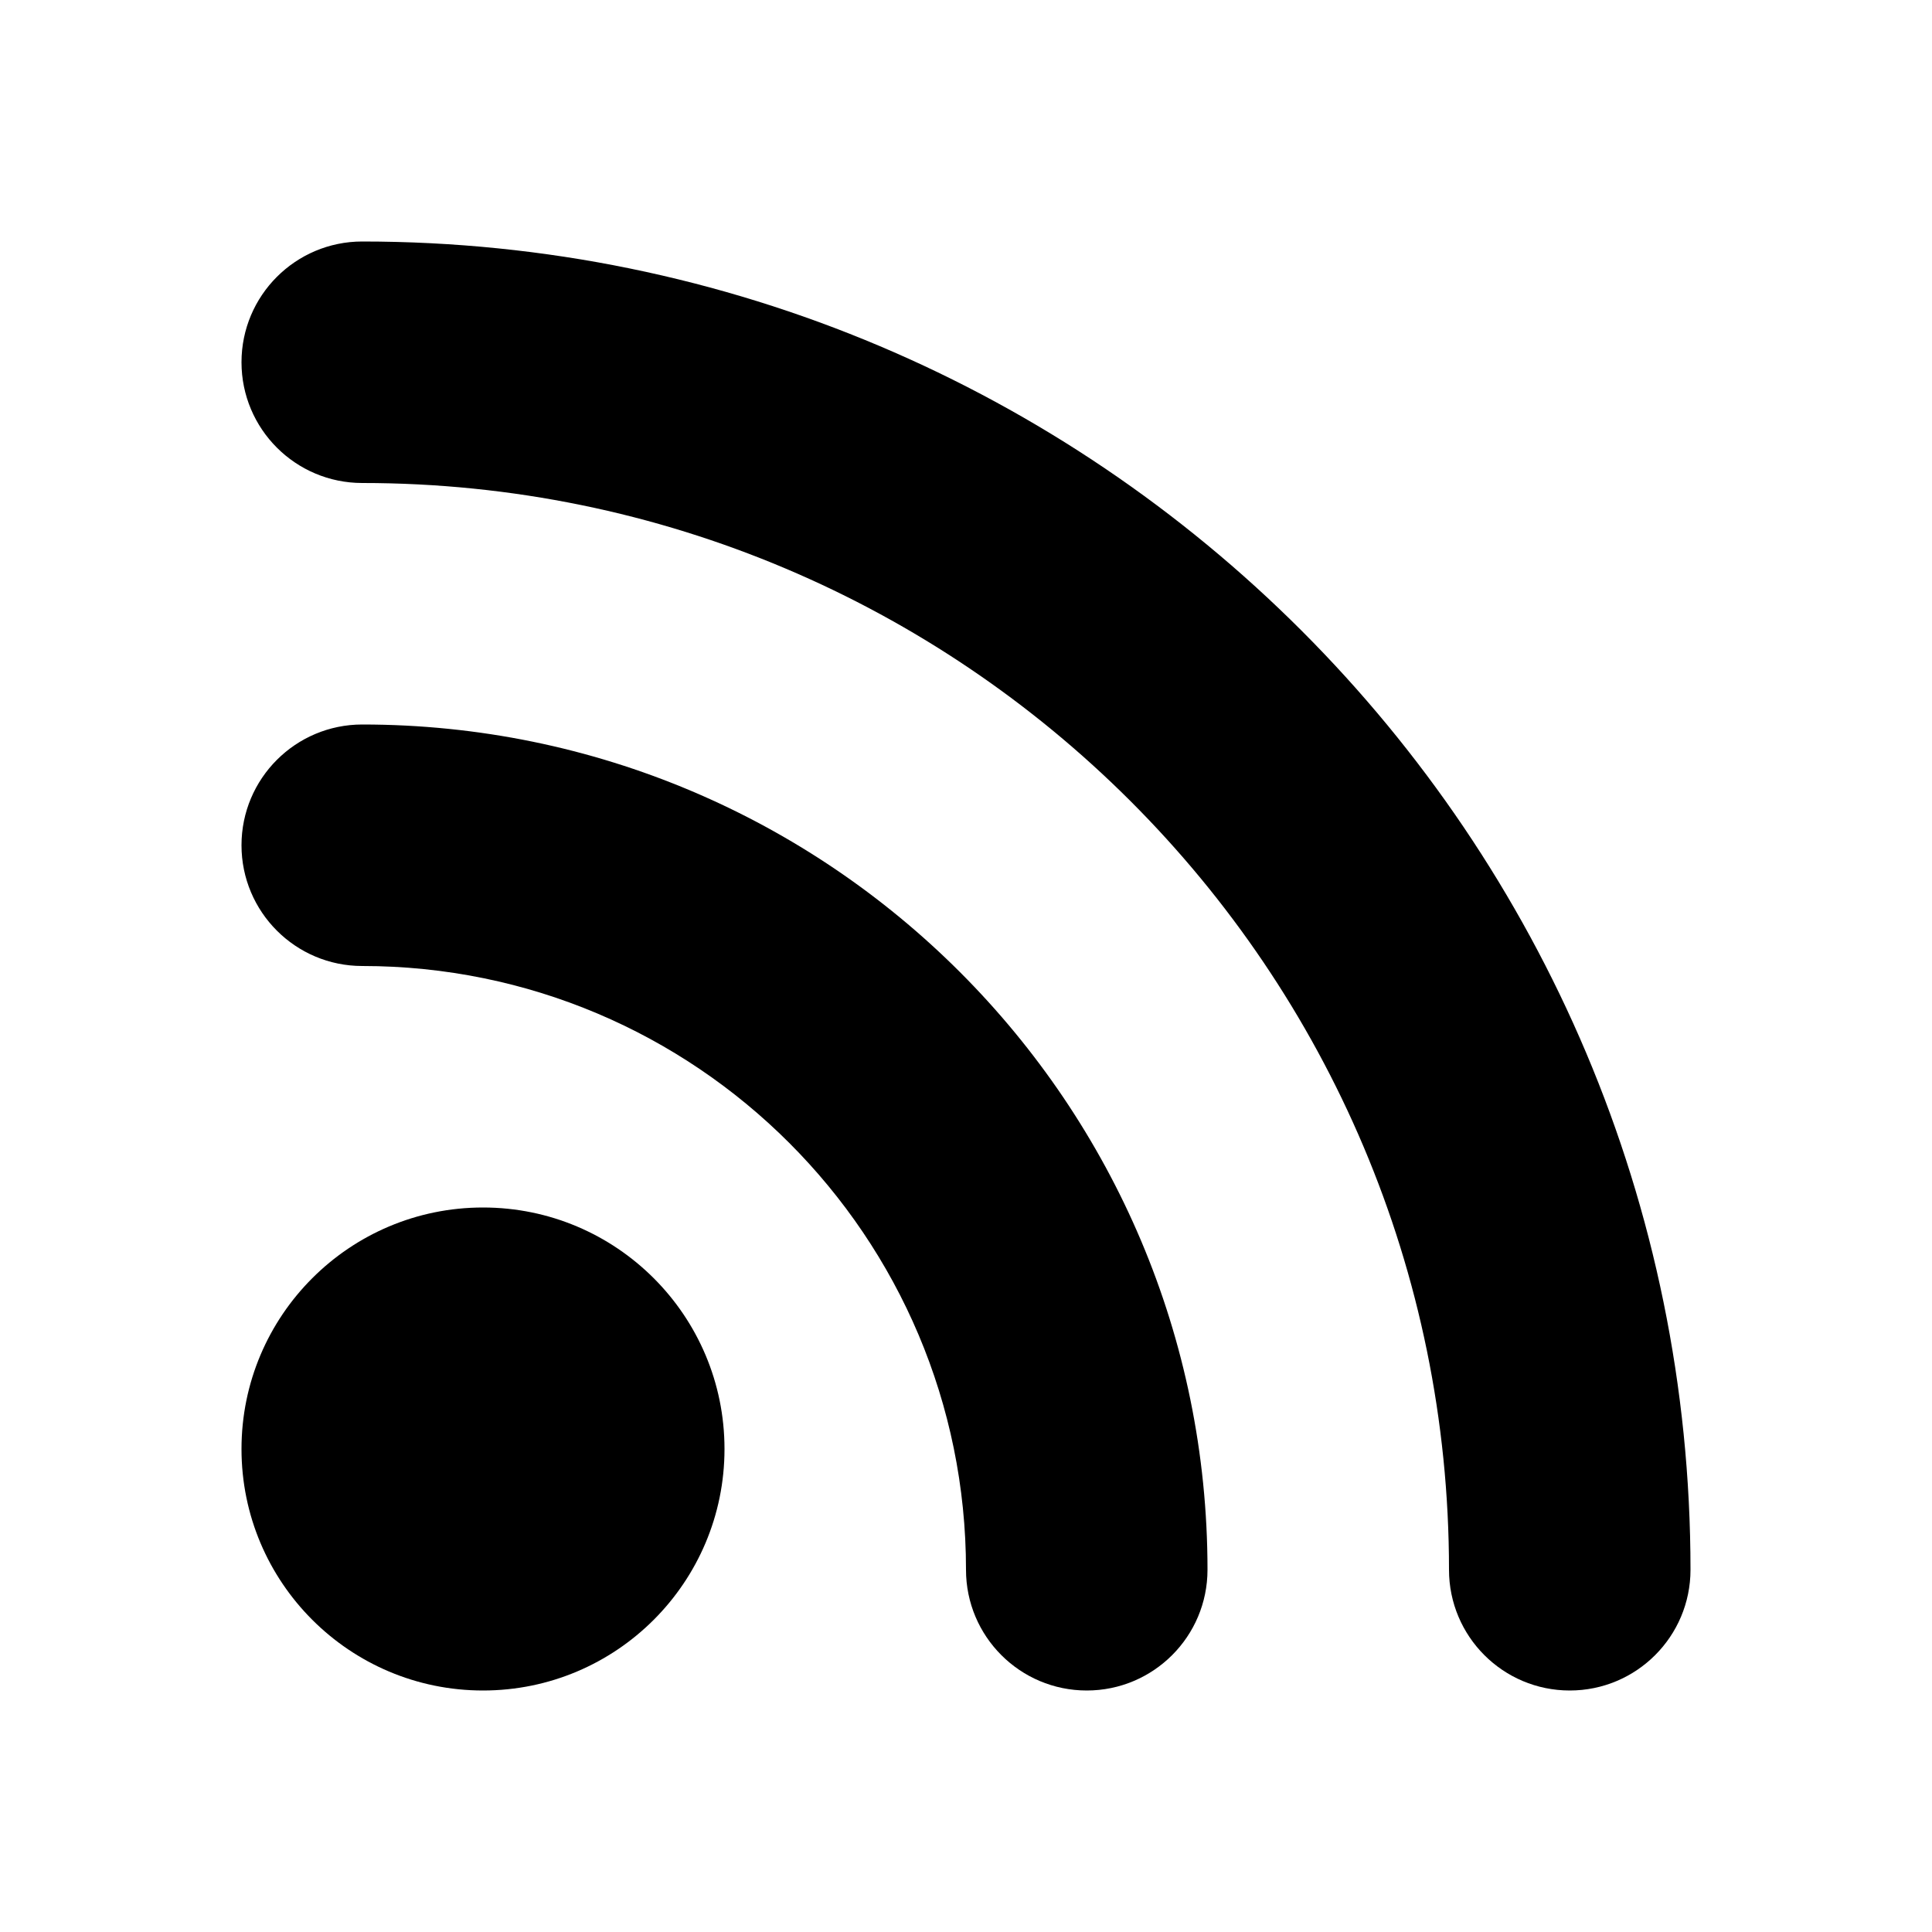
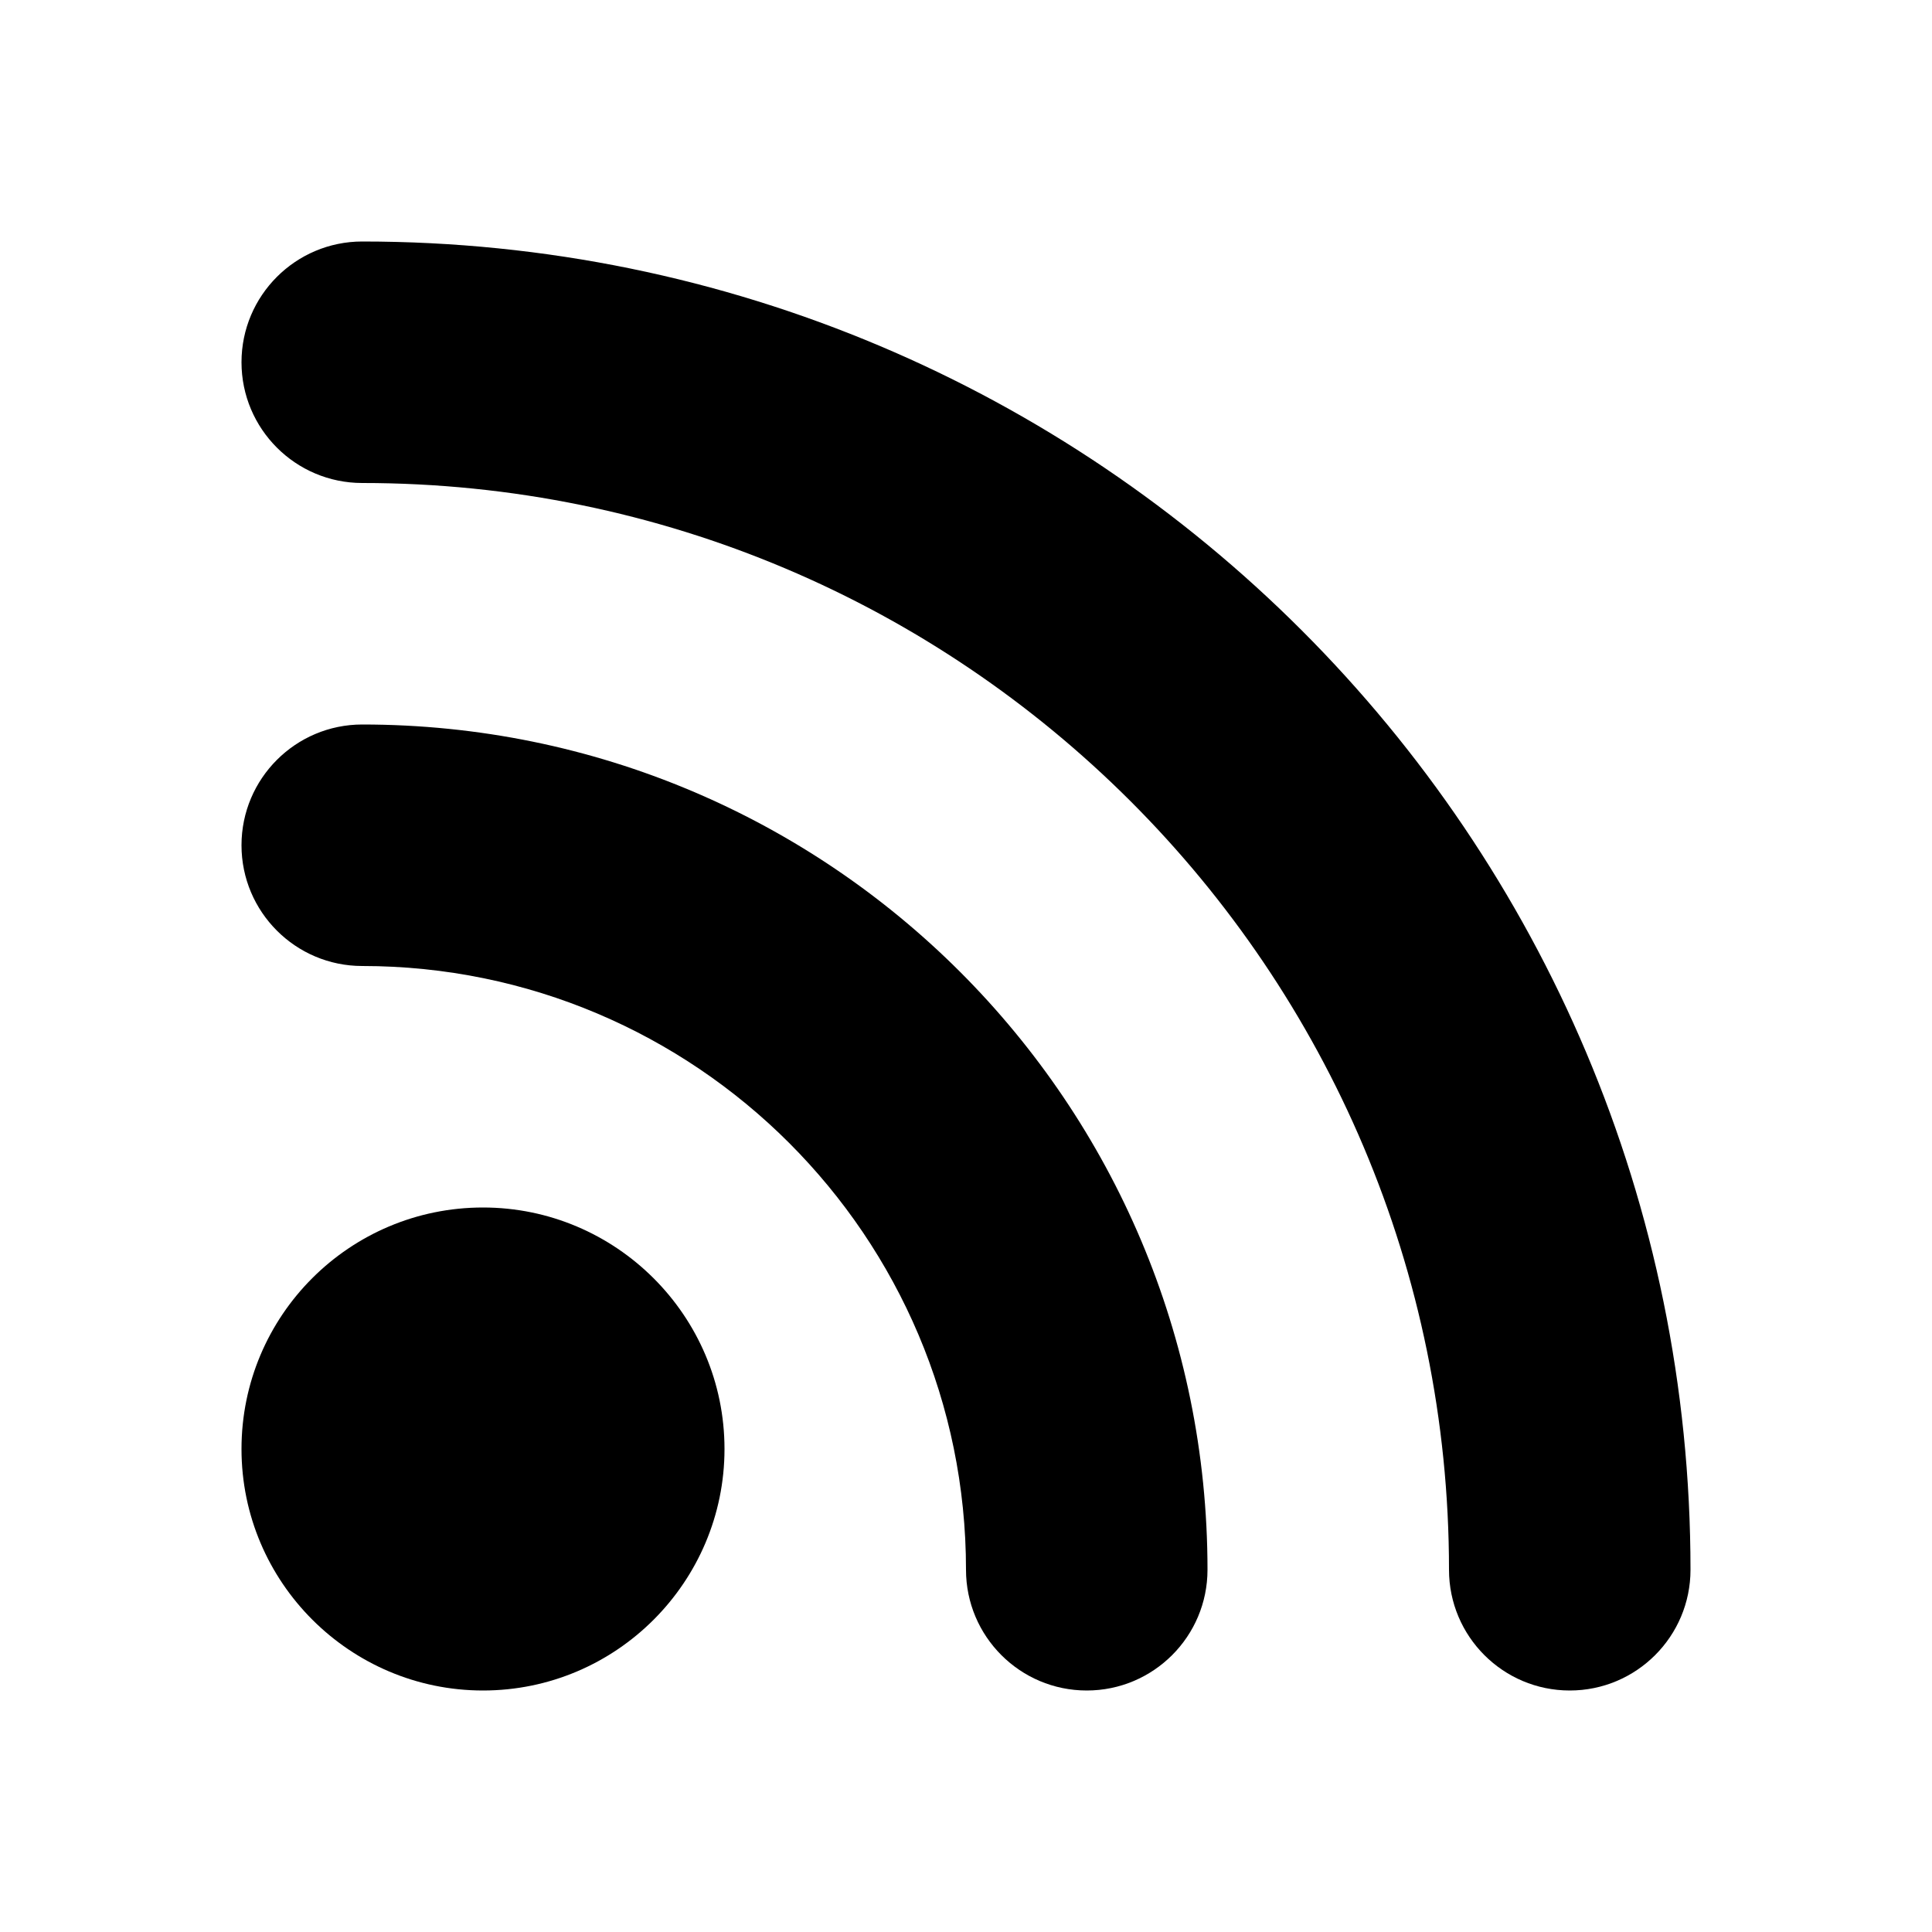
- <svg xmlns="http://www.w3.org/2000/svg" viewBox="0 0 16 16" fill="none">
-   <path fill="#000" d="M3 2a1 1 0 0 0 0 2 9 9 0 0 1 9 9 1 1 0 1 0 2 0C14 6.925 9.075 2 3 2Z" />
-   <path fill="#000" d="M2 7a1 1 0 0 1 1-1 7 7 0 0 1 7 7 1 1 0 1 1-2 0 5 5 0 0 0-5-5 1 1 0 0 1-1-1Z" />
-   <path fill="#000" d="M6 12a2 2 0 1 1-4 0 2 2 0 0 1 4 0Z" />
+ <svg xmlns="http://www.w3.org/2000/svg" viewBox="0 0 16 16">
+   <path d="m3 2c-0.552 0-1 0.448-1 1s0.448 1 1 1c4.97 0 9 4.03 9 9 0 0.552 0.448 1 1 1s1-0.448 1-1c0-6.08-4.92-11-11-11z" fill="#000" />
+   <path d="m2 7c0-0.552 0.448-1 1-1 3.87 0 7 3.13 7 7 0 0.552-0.448 1-1 1-0.552 0-1-0.448-1-1 0-2.76-2.24-5-5-5-0.552 0-1-0.448-1-1z" fill="#000" />
+   <path d="m6 12c0 1.1-0.895 2-2 2-1.1 0-2-0.895-2-2s0.895-2 2-2c1.1 0 2 0.895 2 2z" fill="#000" />
</svg>
